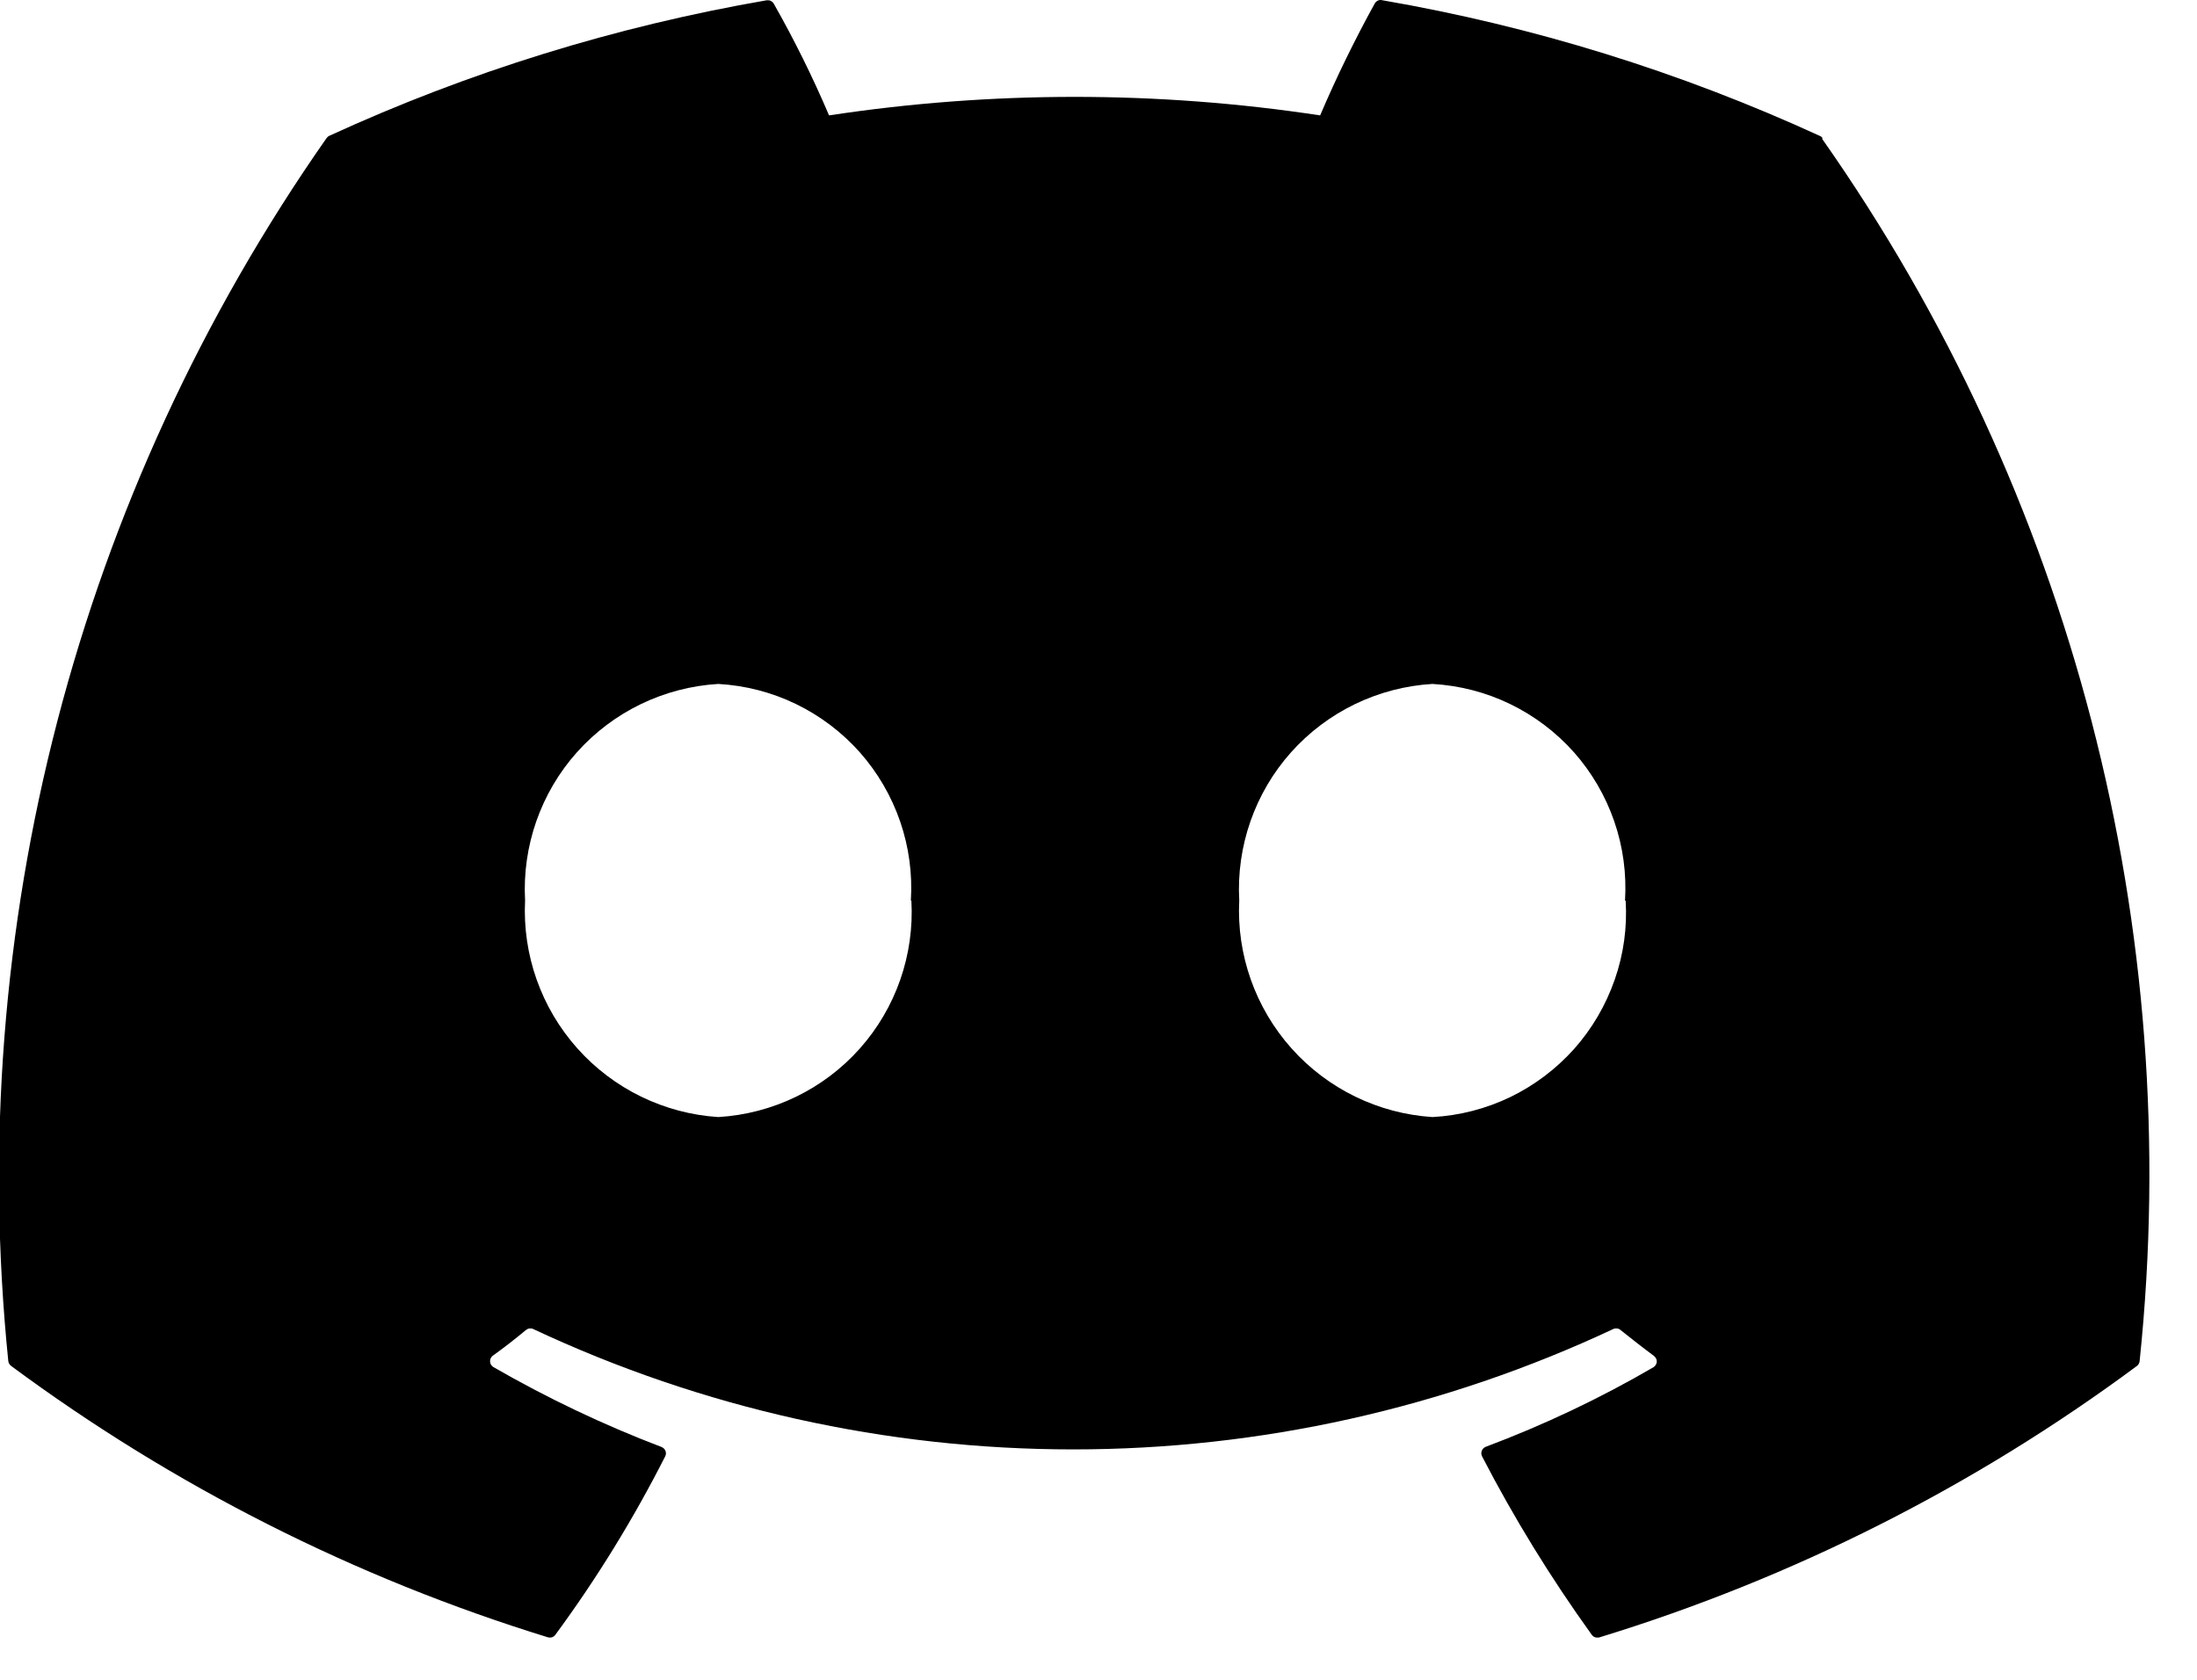
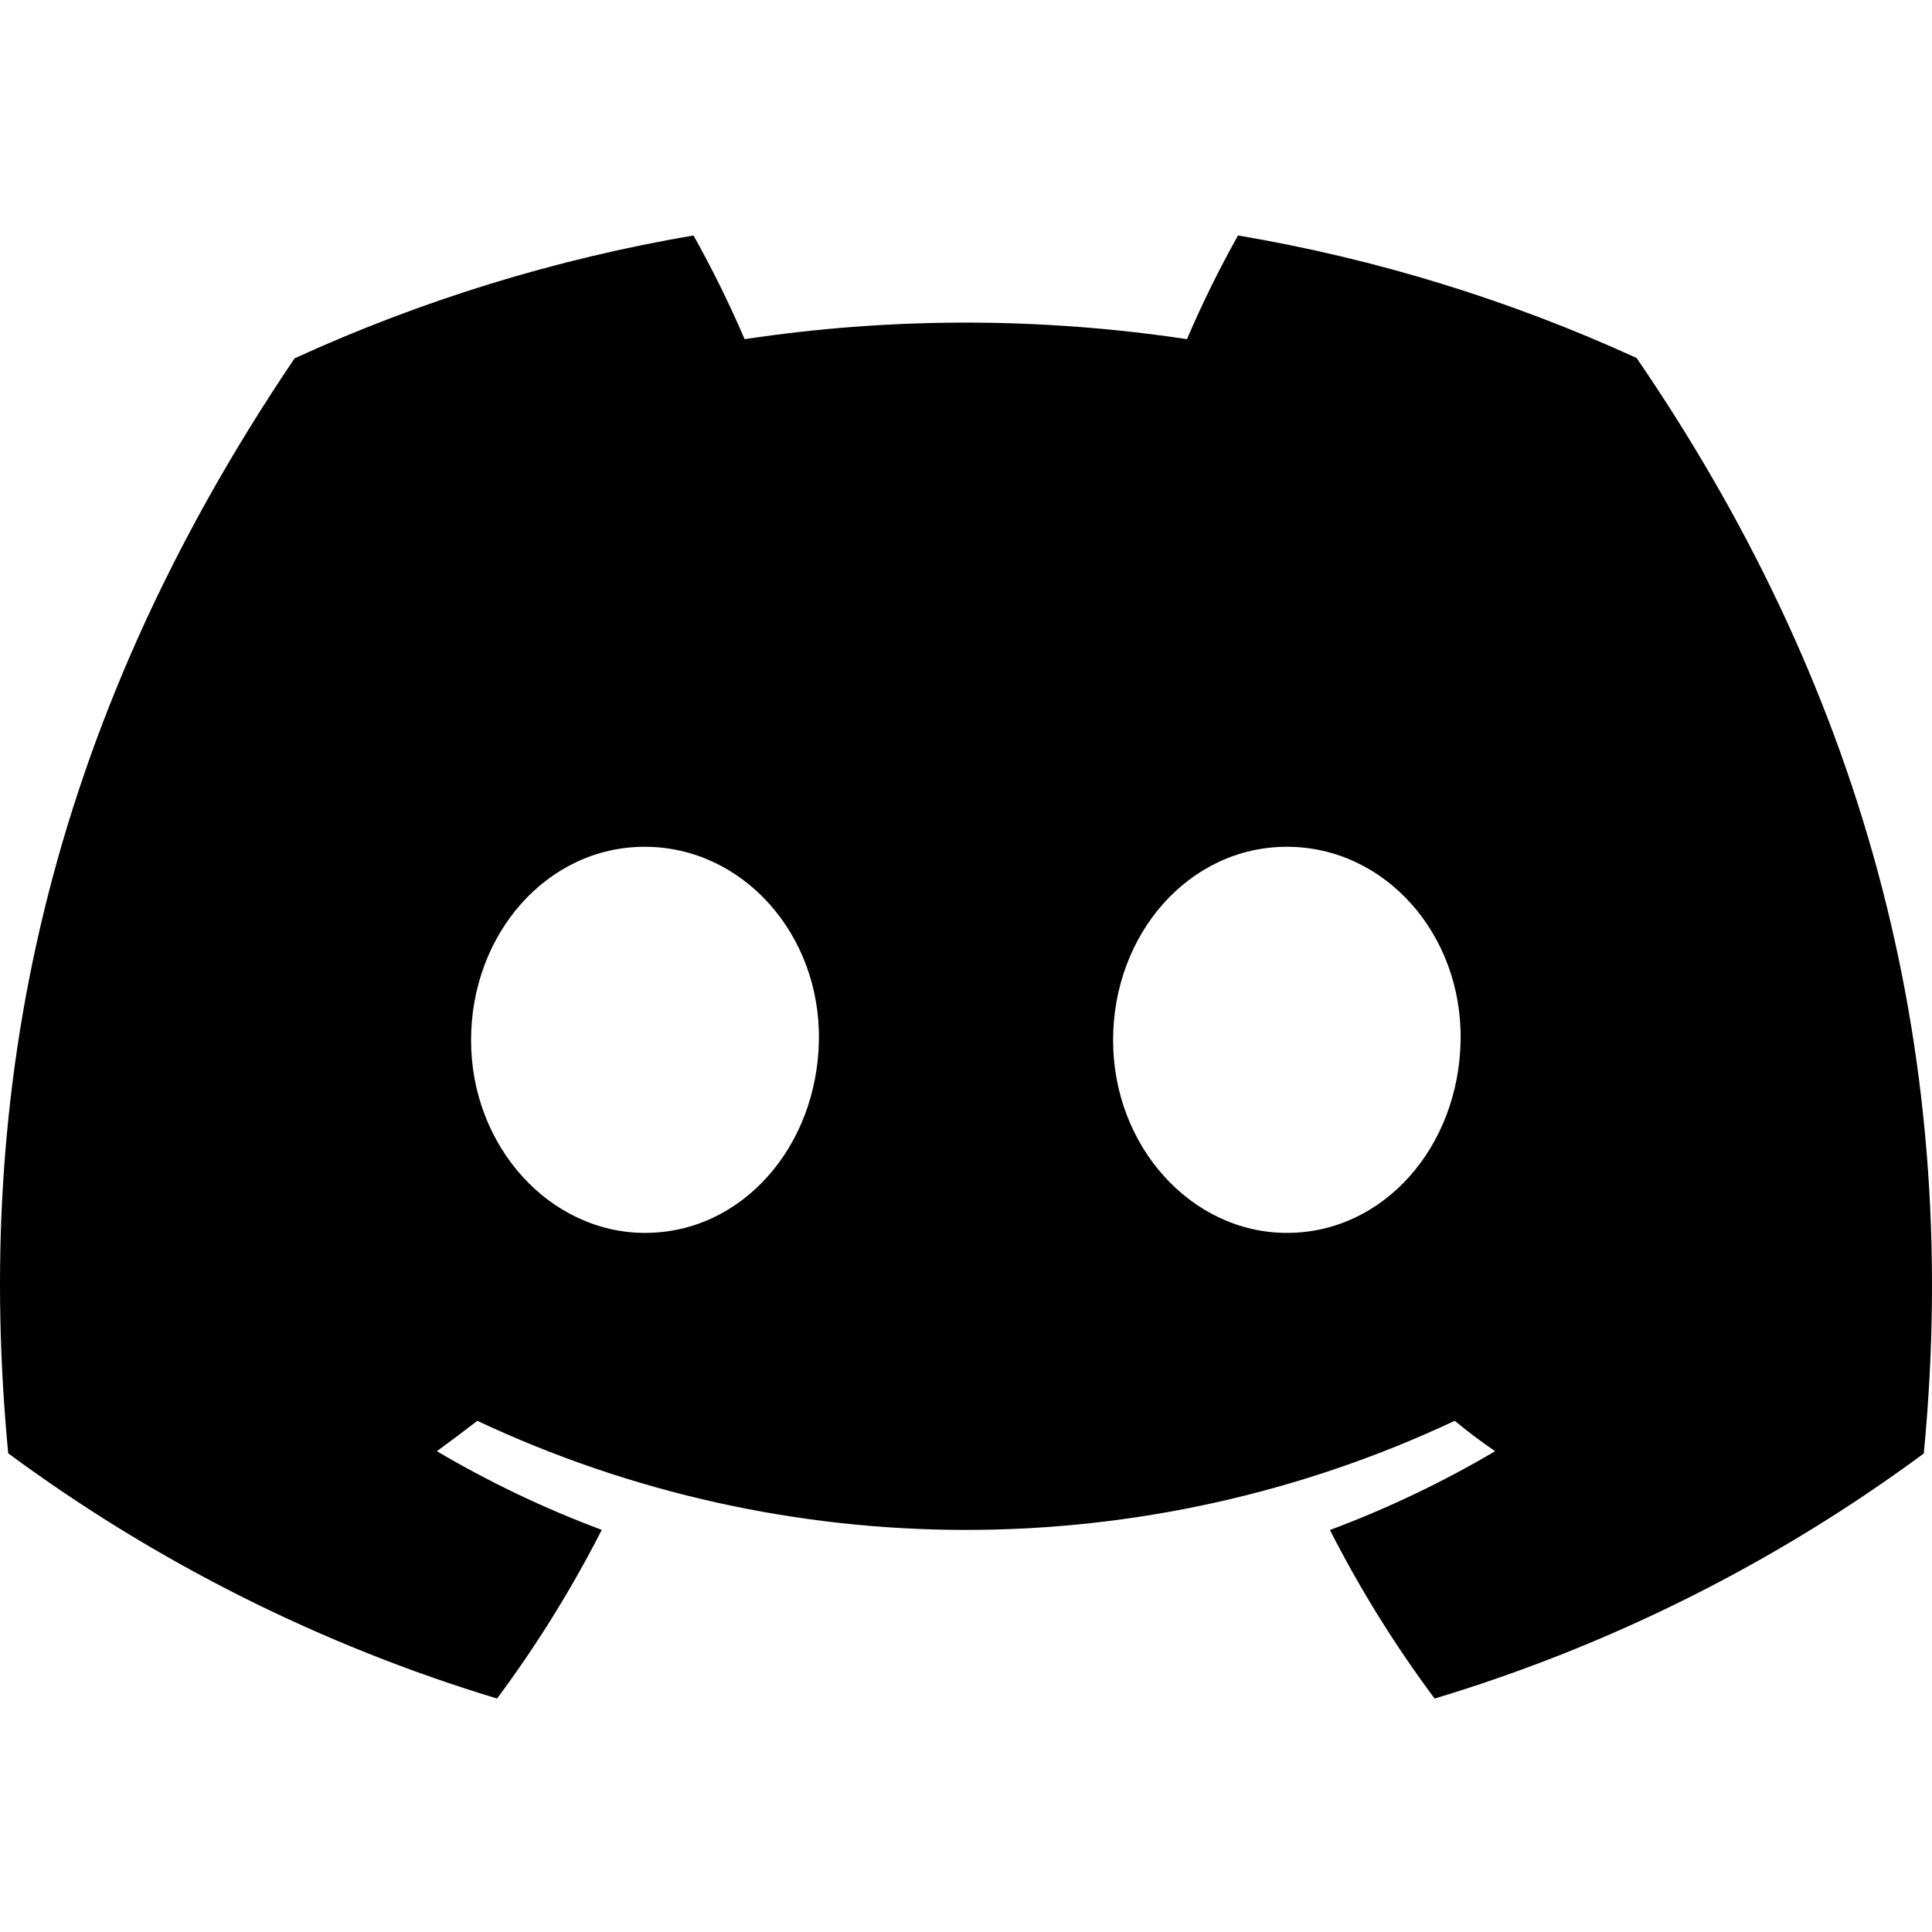
- <svg xmlns="http://www.w3.org/2000/svg" viewBox="0 0 17 13" fill="currentColor">
-   <g clip-path="url(#clip0_329_171)">
-     <path d="M14.097 1.071C16.033 3.825 16.906 7.186 16.556 10.534C16.555 10.542 16.553 10.549 16.549 10.555C16.546 10.562 16.54 10.568 16.534 10.572C15.277 11.504 13.871 12.214 12.375 12.672C12.365 12.675 12.354 12.675 12.343 12.671C12.333 12.668 12.324 12.661 12.317 12.652C12.001 12.213 11.717 11.752 11.468 11.271C11.465 11.264 11.463 11.257 11.462 11.25C11.462 11.242 11.463 11.235 11.466 11.228C11.468 11.221 11.472 11.214 11.478 11.209C11.483 11.204 11.489 11.2 11.496 11.197C11.946 11.028 12.381 10.822 12.796 10.58C12.803 10.575 12.809 10.569 12.813 10.561C12.818 10.553 12.82 10.545 12.82 10.536C12.82 10.527 12.818 10.519 12.813 10.511C12.809 10.504 12.803 10.497 12.796 10.492C12.708 10.427 12.621 10.358 12.538 10.292C12.531 10.286 12.522 10.282 12.512 10.281C12.503 10.28 12.493 10.281 12.484 10.285C11.176 10.899 9.749 11.217 8.305 11.217C6.86 11.217 5.433 10.899 4.125 10.285C4.117 10.281 4.107 10.28 4.097 10.281C4.088 10.282 4.079 10.286 4.071 10.292C3.988 10.361 3.901 10.429 3.813 10.492C3.806 10.497 3.801 10.504 3.797 10.512C3.793 10.52 3.792 10.529 3.792 10.537C3.793 10.546 3.795 10.555 3.8 10.562C3.804 10.569 3.811 10.576 3.818 10.58C4.235 10.82 4.669 11.027 5.118 11.198C5.125 11.201 5.132 11.205 5.137 11.21C5.142 11.215 5.146 11.221 5.149 11.228C5.152 11.235 5.153 11.242 5.153 11.25C5.152 11.257 5.151 11.264 5.147 11.271C4.902 11.754 4.618 12.216 4.297 12.652C4.291 12.661 4.282 12.667 4.271 12.671C4.261 12.674 4.25 12.674 4.239 12.671C2.746 12.211 1.342 11.501 0.086 10.571C0.08 10.566 0.075 10.561 0.071 10.554C0.067 10.547 0.065 10.54 0.064 10.532C-0.276 7.185 0.597 3.827 2.526 1.07C2.532 1.062 2.539 1.055 2.548 1.051C3.626 0.556 4.764 0.204 5.933 0.002C5.944 0.001 5.955 0.002 5.964 0.007C5.974 0.012 5.982 0.019 5.987 0.028C6.146 0.308 6.289 0.597 6.415 0.893C7.675 0.702 8.956 0.702 10.215 0.893C10.341 0.598 10.482 0.309 10.637 0.028C10.643 0.017 10.652 0.009 10.663 0.004C10.674 -0.001 10.686 -0.001 10.697 0.002C11.866 0.204 13.004 0.557 14.082 1.052C14.092 1.056 14.1 1.063 14.104 1.072L14.097 1.071ZM7.048 6.971C7.061 6.763 7.033 6.554 6.965 6.357C6.897 6.16 6.791 5.978 6.653 5.822C6.514 5.666 6.346 5.539 6.158 5.448C5.97 5.357 5.767 5.305 5.558 5.293C5.138 5.318 4.745 5.508 4.464 5.822C4.184 6.136 4.04 6.549 4.063 6.969C4.042 7.389 4.188 7.8 4.467 8.113C4.747 8.427 5.139 8.618 5.558 8.645C5.978 8.62 6.372 8.43 6.652 8.116C6.932 7.802 7.076 7.389 7.052 6.969L7.048 6.971ZM12.574 6.971C12.587 6.763 12.559 6.554 12.491 6.357C12.423 6.16 12.317 5.978 12.179 5.822C12.04 5.666 11.872 5.539 11.684 5.448C11.496 5.357 11.293 5.305 11.084 5.293C10.664 5.318 10.271 5.508 9.99 5.822C9.71 6.136 9.566 6.549 9.589 6.969C9.568 7.389 9.714 7.8 9.993 8.113C10.273 8.427 10.665 8.618 11.084 8.645C11.293 8.634 11.497 8.581 11.685 8.491C11.873 8.4 12.041 8.273 12.18 8.118C12.319 7.962 12.425 7.78 12.494 7.583C12.563 7.386 12.592 7.177 12.579 6.969L12.574 6.971Z" fill="currentColor" />
-   </g>
-   <defs>
-     <clipPath id="clip0_329_171">
-       <rect width="16.632" height="12.673" fill="currentColor" />
-     </clipPath>
-   </defs>
+ <svg xmlns="http://www.w3.org/2000/svg" fill="none" viewBox="0 0 960 960">
+   <path fill="currentColor" d="M813.21 177.88A794.45 794.45 0 0 0 615.16 117a543.53 543.53 0 0 0-25.37 51.53 738.13 738.13 0 0 0-219.8 0A545.82 545.82 0 0 0 344.6 117a799.99 799.99 0 0 0-198.2 61.04C21.07 363.34-12.91 544.03 4.08 722.15A798.58 798.58 0 0 0 246.98 844a586.12 586.12 0 0 0 52.03-83.82 516.75 516.75 0 0 1-81.93-39.08 928.95 928.95 0 0 0 20.09-15.1 570.99 570.99 0 0 0 485.66 0 284.49 284.49 0 0 0 20.09 15.1 518.77 518.77 0 0 1-82.08 39.15A580.85 580.85 0 0 0 712.86 844a794.95 794.95 0 0 0 243.06-121.77c19.94-206.57-34.05-385.6-142.7-544.35ZM320.53 612.62c-47.34 0-86.46-42.93-86.46-95.75 0-52.8 37.76-96.11 86.3-96.11 48.56 0 87.37 43.3 86.54 96.12-.83 52.8-38.13 95.74-86.38 95.74Zm318.94 0c-47.42 0-86.38-42.93-86.38-95.75 0-52.8 37.75-96.11 86.38-96.11 48.63 0 87.14 43.3 86.3 96.12-.82 52.8-38.05 95.74-86.3 95.74Z" />
</svg>
